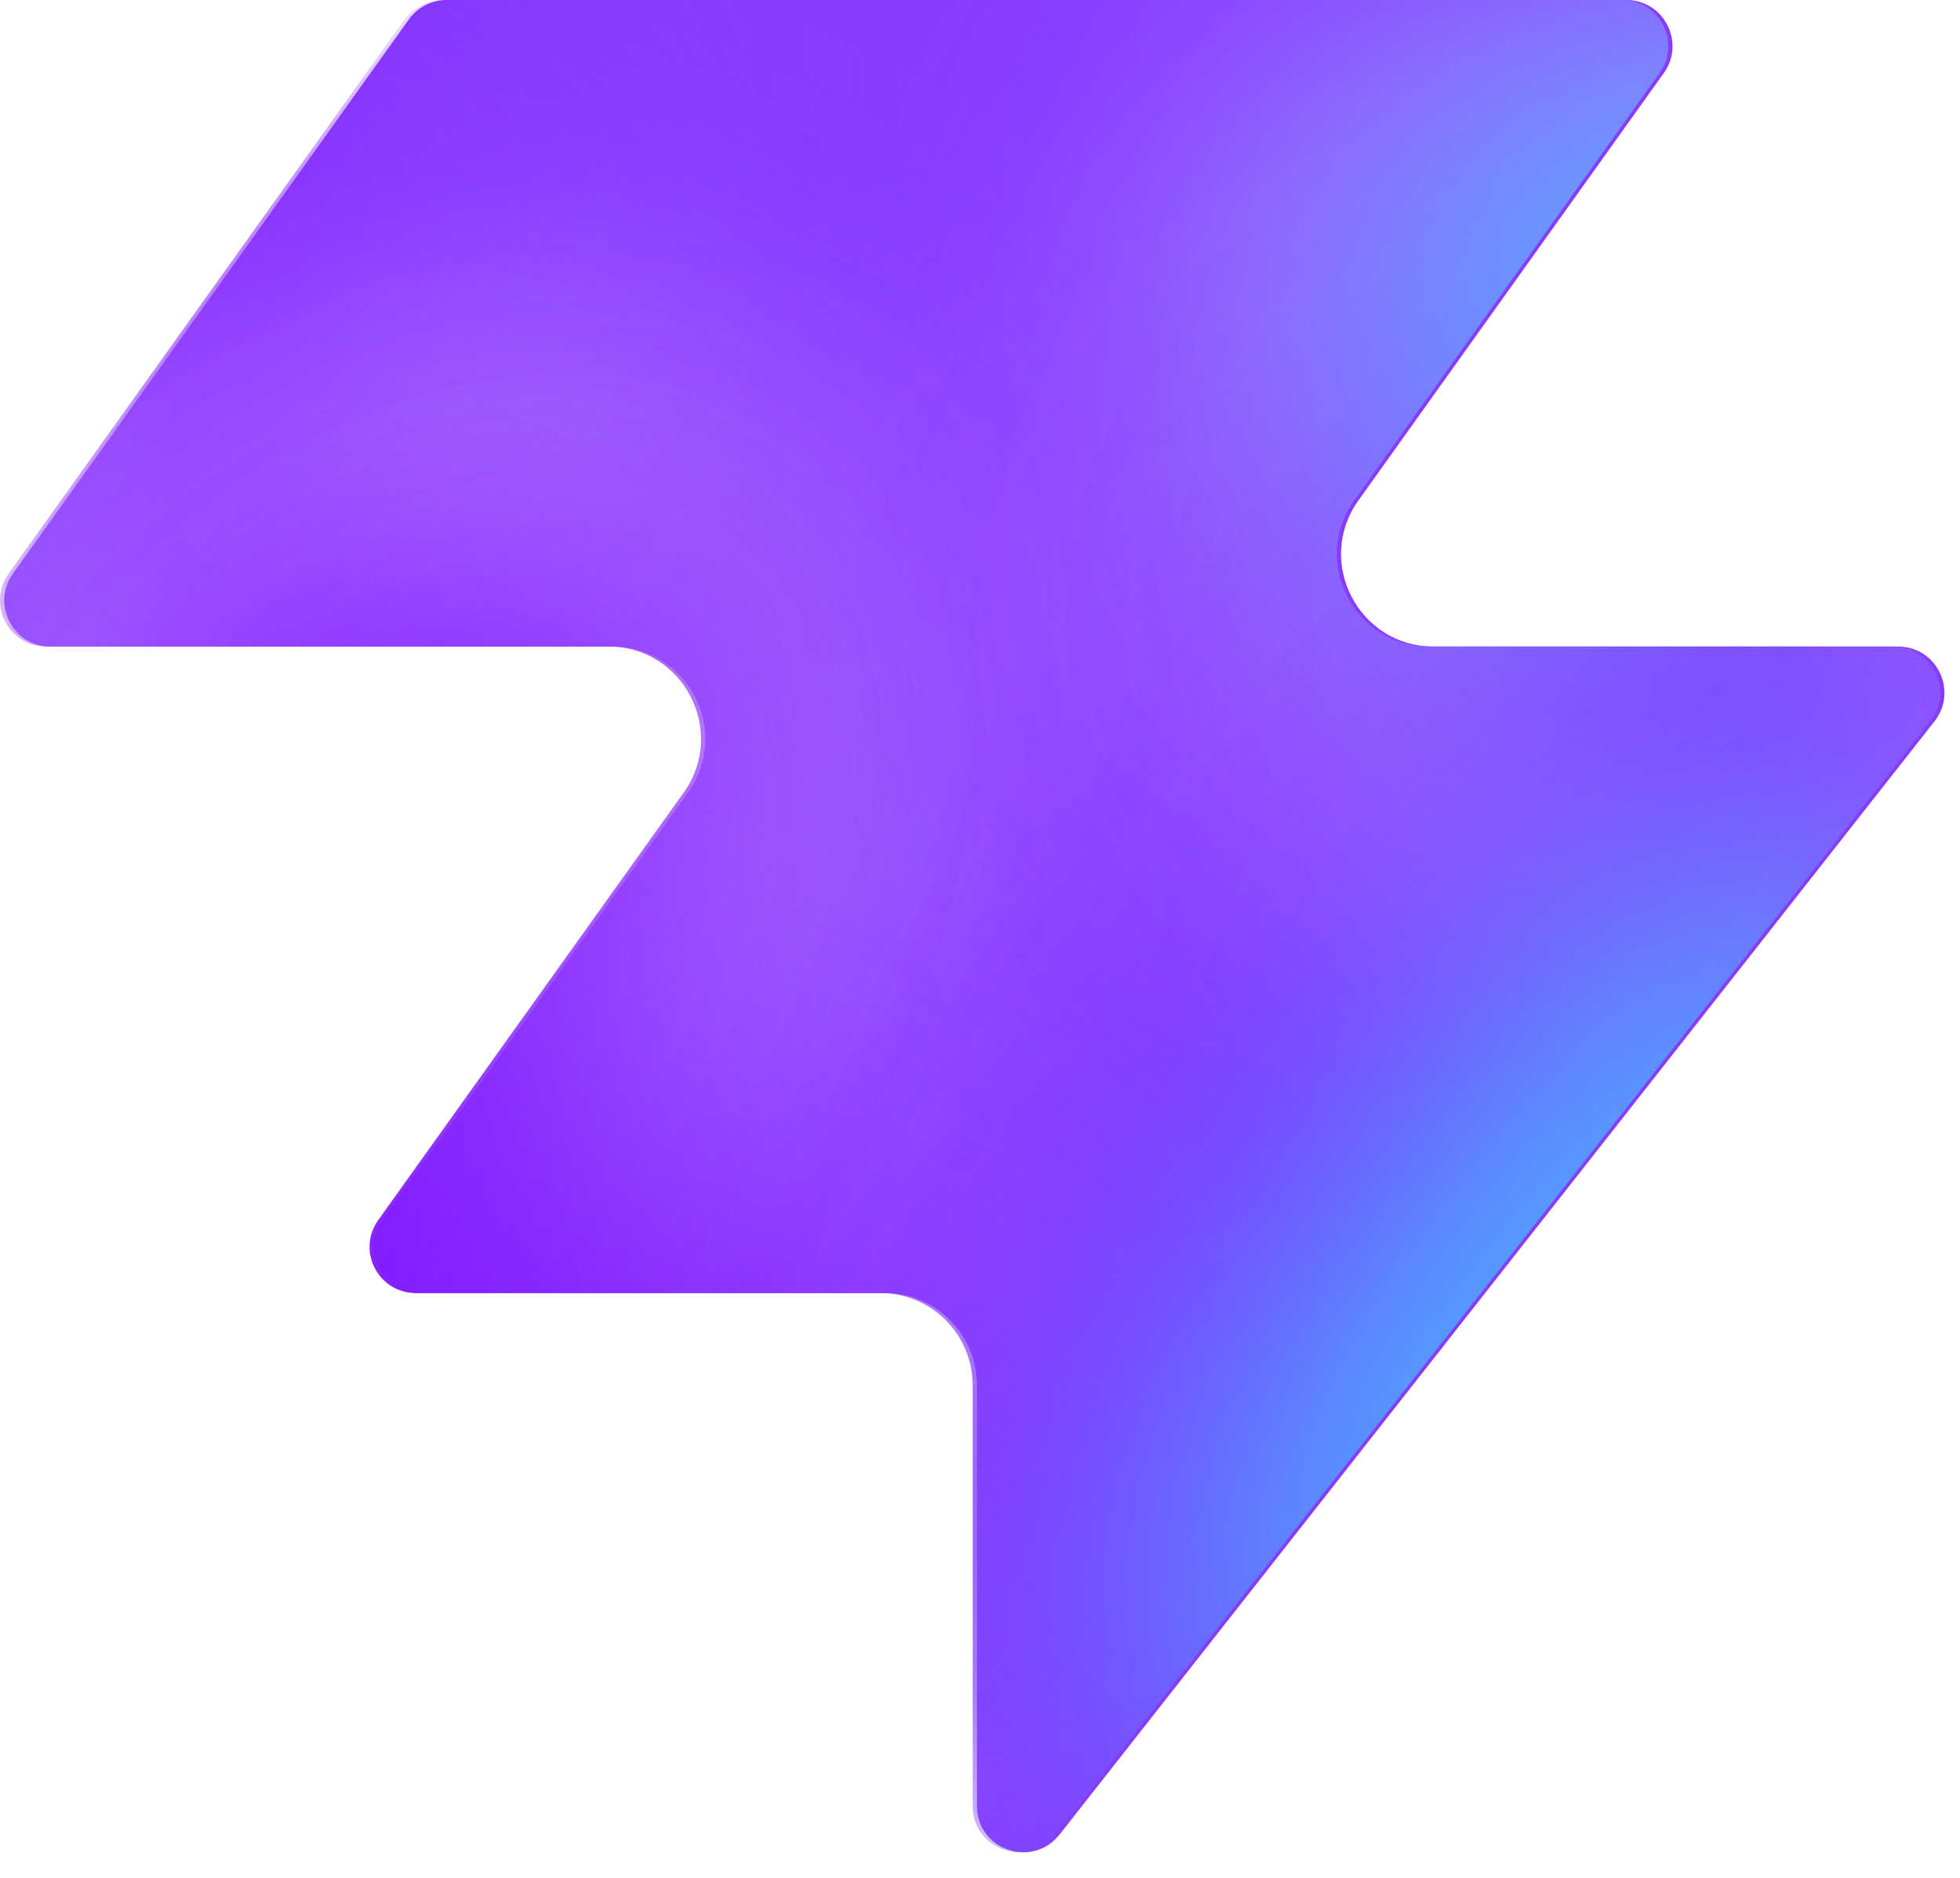
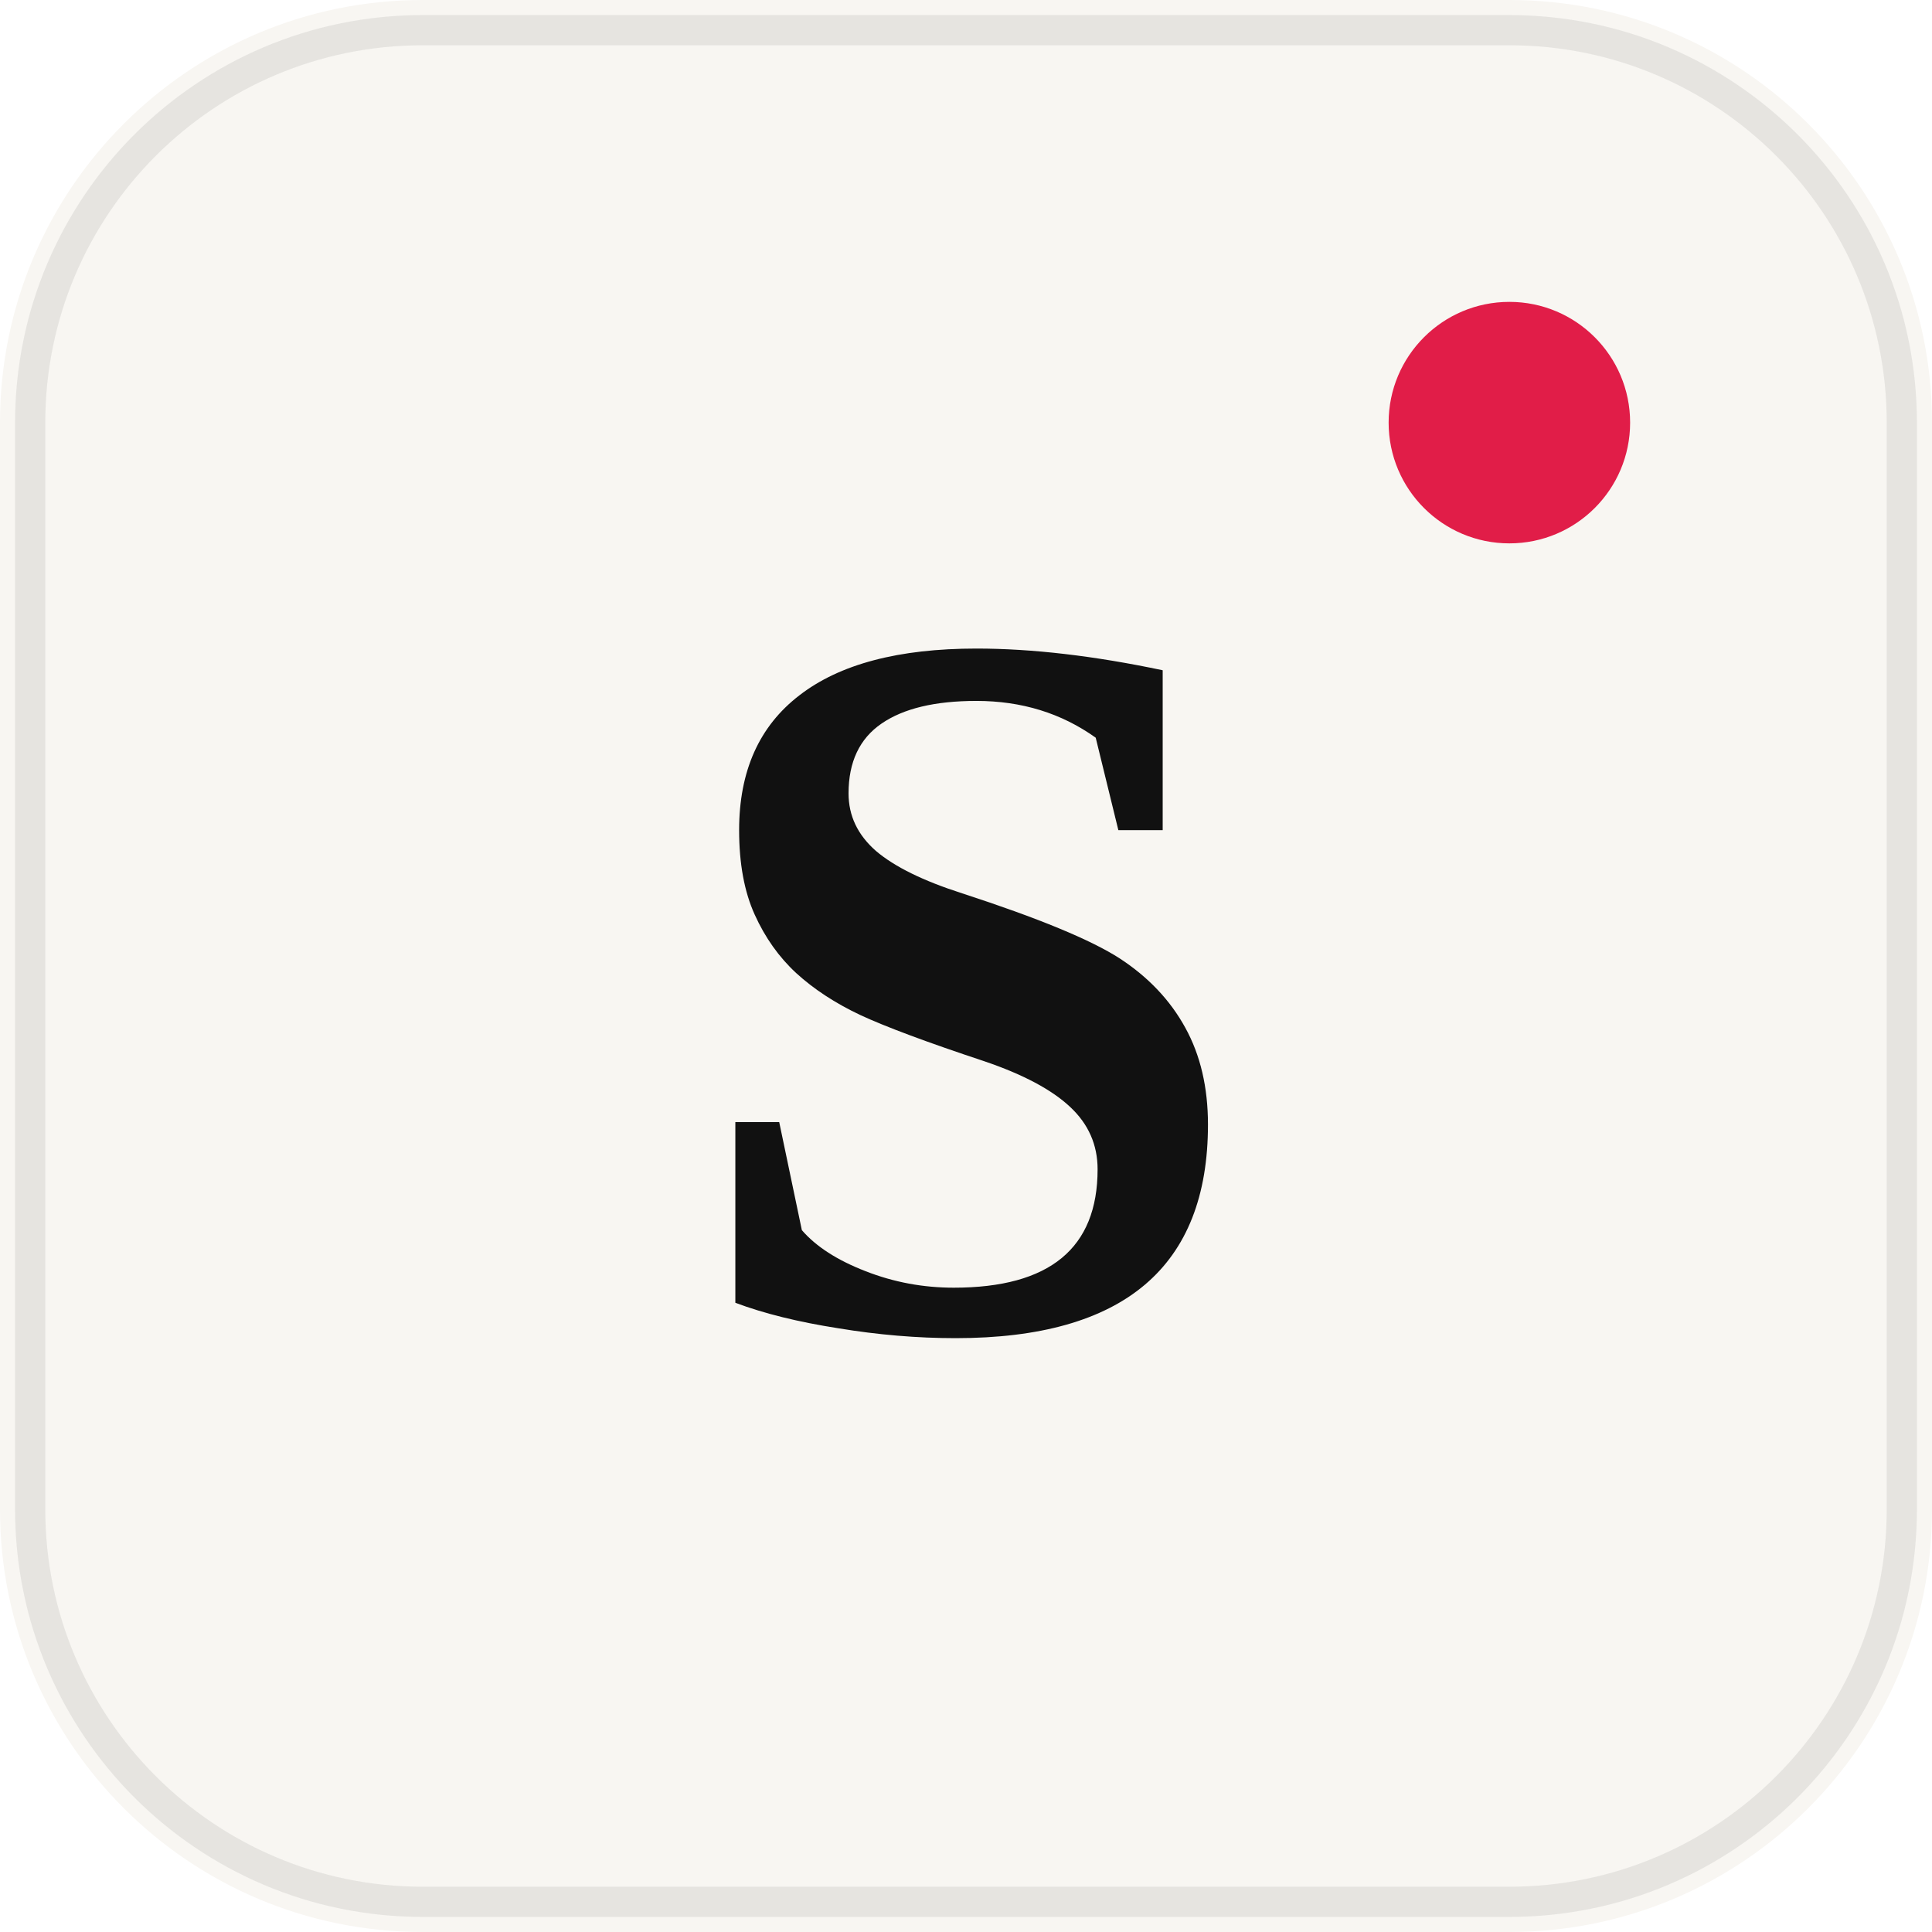
- <svg xmlns="http://www.w3.org/2000/svg" width="48" height="46" fill="none" viewBox="0 0 48 46">
-   <path fill="#863bff" d="M25.946 44.938c-.664.845-2.021.375-2.021-.698V33.937a2.26 2.26 0 0 0-2.262-2.262H10.287c-.92 0-1.456-1.04-.92-1.788l7.48-10.471c1.07-1.497 0-3.578-1.842-3.578H1.237c-.92 0-1.456-1.04-.92-1.788L10.013.474c.214-.297.556-.474.92-.474h28.894c.92 0 1.456 1.04.92 1.788l-7.48 10.471c-1.07 1.498 0 3.579 1.842 3.579h11.377c.943 0 1.473 1.088.89 1.83L25.947 44.94z" style="fill:#863bff;fill:color(display-p3 .525 .23 1);fill-opacity:1" />
-   <mask id="a" width="48" height="46" x="0" y="0" maskUnits="userSpaceOnUse" style="mask-type:alpha">
-     <path fill="#000" d="M25.842 44.938c-.664.844-2.021.375-2.021-.698V33.937a2.26 2.26 0 0 0-2.262-2.262H10.183c-.92 0-1.456-1.04-.92-1.788l7.48-10.471c1.07-1.498 0-3.579-1.842-3.579H1.133c-.92 0-1.456-1.04-.92-1.787L9.91.473c.214-.297.556-.474.92-.474h28.894c.92 0 1.456 1.04.92 1.788l-7.48 10.471c-1.07 1.498 0 3.578 1.842 3.578h11.377c.943 0 1.473 1.088.89 1.832L25.843 44.94z" style="fill:#000;fill-opacity:1" />
-   </mask>
-   <g mask="url(#a)">
-     <g filter="url(#b)">
-       <ellipse cx="5.508" cy="14.704" fill="#ede6ff" rx="5.508" ry="14.704" style="fill:#ede6ff;fill:color(display-p3 .927 .903 1);fill-opacity:1" transform="matrix(.00324 1 1 -.00324 -4.47 31.516)" />
-     </g>
-     <g filter="url(#c)">
-       <ellipse cx="10.399" cy="29.851" fill="#ede6ff" rx="10.399" ry="29.851" style="fill:#ede6ff;fill:color(display-p3 .927 .903 1);fill-opacity:1" transform="matrix(.00324 1 1 -.00324 -39.328 7.883)" />
-     </g>
-     <g filter="url(#d)">
-       <ellipse cx="5.508" cy="30.487" fill="#7e14ff" rx="5.508" ry="30.487" style="fill:#7e14ff;fill:color(display-p3 .492 .077 1);fill-opacity:1" transform="rotate(89.814 -25.913 -14.639)scale(1 -1)" />
-     </g>
-     <g filter="url(#e)">
-       <ellipse cx="5.508" cy="30.599" fill="#7e14ff" rx="5.508" ry="30.599" style="fill:#7e14ff;fill:color(display-p3 .492 .077 1);fill-opacity:1" transform="rotate(89.814 -32.644 -3.334)scale(1 -1)" />
-     </g>
-     <g filter="url(#f)">
-       <ellipse cx="5.508" cy="30.599" fill="#7e14ff" rx="5.508" ry="30.599" style="fill:#7e14ff;fill:color(display-p3 .492 .077 1);fill-opacity:1" transform="matrix(.00324 1 1 -.00324 -34.34 30.47)" />
-     </g>
-     <g filter="url(#g)">
-       <ellipse cx="14.072" cy="22.078" fill="#ede6ff" rx="14.072" ry="22.078" style="fill:#ede6ff;fill:color(display-p3 .927 .903 1);fill-opacity:1" transform="rotate(93.35 24.506 48.493)scale(-1 1)" />
-     </g>
-     <g filter="url(#h)">
-       <ellipse cx="3.47" cy="21.501" fill="#7e14ff" rx="3.47" ry="21.501" style="fill:#7e14ff;fill:color(display-p3 .492 .077 1);fill-opacity:1" transform="rotate(89.009 28.708 47.59)scale(-1 1)" />
-     </g>
-     <g filter="url(#i)">
-       <ellipse cx="3.47" cy="21.501" fill="#7e14ff" rx="3.47" ry="21.501" style="fill:#7e14ff;fill:color(display-p3 .492 .077 1);fill-opacity:1" transform="rotate(89.009 28.708 47.59)scale(-1 1)" />
-     </g>
-     <g filter="url(#j)">
-       <ellipse cx=".387" cy="8.972" fill="#7e14ff" rx="4.407" ry="29.108" style="fill:#7e14ff;fill:color(display-p3 .492 .077 1);fill-opacity:1" transform="rotate(39.51 .387 8.972)" />
-     </g>
-     <g filter="url(#k)">
-       <ellipse cx="47.523" cy="-6.092" fill="#7e14ff" rx="4.407" ry="29.108" style="fill:#7e14ff;fill:color(display-p3 .492 .077 1);fill-opacity:1" transform="rotate(37.892 47.523 -6.092)" />
-     </g>
-     <g filter="url(#l)">
-       <ellipse cx="41.412" cy="6.333" fill="#47bfff" rx="5.971" ry="9.665" style="fill:#47bfff;fill:color(display-p3 .28 .748 1);fill-opacity:1" transform="rotate(37.892 41.412 6.333)" />
-     </g>
-     <g filter="url(#m)">
-       <ellipse cx="-1.879" cy="38.332" fill="#7e14ff" rx="4.407" ry="29.108" style="fill:#7e14ff;fill:color(display-p3 .492 .077 1);fill-opacity:1" transform="rotate(37.892 -1.88 38.332)" />
-     </g>
-     <g filter="url(#n)">
-       <ellipse cx="-1.879" cy="38.332" fill="#7e14ff" rx="4.407" ry="29.108" style="fill:#7e14ff;fill:color(display-p3 .492 .077 1);fill-opacity:1" transform="rotate(37.892 -1.88 38.332)" />
-     </g>
-     <g filter="url(#o)">
-       <ellipse cx="35.651" cy="29.907" fill="#7e14ff" rx="4.407" ry="29.108" style="fill:#7e14ff;fill:color(display-p3 .492 .077 1);fill-opacity:1" transform="rotate(37.892 35.651 29.907)" />
-     </g>
-     <g filter="url(#p)">
-       <ellipse cx="38.418" cy="32.4" fill="#47bfff" rx="5.971" ry="15.297" style="fill:#47bfff;fill:color(display-p3 .28 .748 1);fill-opacity:1" transform="rotate(37.892 38.418 32.4)" />
-     </g>
-   </g>
-   <defs>
-     <filter id="b" width="60.045" height="41.654" x="-19.77" y="16.149" color-interpolation-filters="sRGB" filterUnits="userSpaceOnUse">
-       <feFlood flood-opacity="0" result="BackgroundImageFix" />
-       <feBlend in="SourceGraphic" in2="BackgroundImageFix" result="shape" />
-       <feGaussianBlur result="effect1_foregroundBlur_2002_17158" stdDeviation="7.659" />
-     </filter>
-     <filter id="c" width="90.34" height="51.437" x="-54.613" y="-7.533" color-interpolation-filters="sRGB" filterUnits="userSpaceOnUse">
-       <feFlood flood-opacity="0" result="BackgroundImageFix" />
-       <feBlend in="SourceGraphic" in2="BackgroundImageFix" result="shape" />
-       <feGaussianBlur result="effect1_foregroundBlur_2002_17158" stdDeviation="7.659" />
-     </filter>
-     <filter id="d" width="79.355" height="29.4" x="-49.64" y="2.03" color-interpolation-filters="sRGB" filterUnits="userSpaceOnUse">
-       <feFlood flood-opacity="0" result="BackgroundImageFix" />
-       <feBlend in="SourceGraphic" in2="BackgroundImageFix" result="shape" />
-       <feGaussianBlur result="effect1_foregroundBlur_2002_17158" stdDeviation="4.596" />
-     </filter>
-     <filter id="e" width="79.579" height="29.4" x="-45.045" y="20.029" color-interpolation-filters="sRGB" filterUnits="userSpaceOnUse">
-       <feFlood flood-opacity="0" result="BackgroundImageFix" />
-       <feBlend in="SourceGraphic" in2="BackgroundImageFix" result="shape" />
-       <feGaussianBlur result="effect1_foregroundBlur_2002_17158" stdDeviation="4.596" />
-     </filter>
-     <filter id="f" width="79.579" height="29.4" x="-43.513" y="21.178" color-interpolation-filters="sRGB" filterUnits="userSpaceOnUse">
-       <feFlood flood-opacity="0" result="BackgroundImageFix" />
-       <feBlend in="SourceGraphic" in2="BackgroundImageFix" result="shape" />
-       <feGaussianBlur result="effect1_foregroundBlur_2002_17158" stdDeviation="4.596" />
-     </filter>
-     <filter id="g" width="74.749" height="58.852" x="15.756" y="-17.901" color-interpolation-filters="sRGB" filterUnits="userSpaceOnUse">
-       <feFlood flood-opacity="0" result="BackgroundImageFix" />
-       <feBlend in="SourceGraphic" in2="BackgroundImageFix" result="shape" />
-       <feGaussianBlur result="effect1_foregroundBlur_2002_17158" stdDeviation="7.659" />
-     </filter>
-     <filter id="h" width="61.377" height="25.362" x="23.548" y="2.284" color-interpolation-filters="sRGB" filterUnits="userSpaceOnUse">
-       <feFlood flood-opacity="0" result="BackgroundImageFix" />
-       <feBlend in="SourceGraphic" in2="BackgroundImageFix" result="shape" />
-       <feGaussianBlur result="effect1_foregroundBlur_2002_17158" stdDeviation="4.596" />
-     </filter>
-     <filter id="i" width="61.377" height="25.362" x="23.548" y="2.284" color-interpolation-filters="sRGB" filterUnits="userSpaceOnUse">
-       <feFlood flood-opacity="0" result="BackgroundImageFix" />
-       <feBlend in="SourceGraphic" in2="BackgroundImageFix" result="shape" />
-       <feGaussianBlur result="effect1_foregroundBlur_2002_17158" stdDeviation="4.596" />
-     </filter>
-     <filter id="j" width="56.045" height="63.649" x="-27.636" y="-22.853" color-interpolation-filters="sRGB" filterUnits="userSpaceOnUse">
-       <feFlood flood-opacity="0" result="BackgroundImageFix" />
-       <feBlend in="SourceGraphic" in2="BackgroundImageFix" result="shape" />
-       <feGaussianBlur result="effect1_foregroundBlur_2002_17158" stdDeviation="4.596" />
-     </filter>
-     <filter id="k" width="54.814" height="64.646" x="20.116" y="-38.415" color-interpolation-filters="sRGB" filterUnits="userSpaceOnUse">
-       <feFlood flood-opacity="0" result="BackgroundImageFix" />
-       <feBlend in="SourceGraphic" in2="BackgroundImageFix" result="shape" />
-       <feGaussianBlur result="effect1_foregroundBlur_2002_17158" stdDeviation="4.596" />
-     </filter>
-     <filter id="l" width="33.541" height="35.313" x="24.641" y="-11.323" color-interpolation-filters="sRGB" filterUnits="userSpaceOnUse">
-       <feFlood flood-opacity="0" result="BackgroundImageFix" />
-       <feBlend in="SourceGraphic" in2="BackgroundImageFix" result="shape" />
-       <feGaussianBlur result="effect1_foregroundBlur_2002_17158" stdDeviation="4.596" />
-     </filter>
-     <filter id="m" width="54.814" height="64.646" x="-29.286" y="6.009" color-interpolation-filters="sRGB" filterUnits="userSpaceOnUse">
-       <feFlood flood-opacity="0" result="BackgroundImageFix" />
-       <feBlend in="SourceGraphic" in2="BackgroundImageFix" result="shape" />
-       <feGaussianBlur result="effect1_foregroundBlur_2002_17158" stdDeviation="4.596" />
-     </filter>
-     <filter id="n" width="54.814" height="64.646" x="-29.286" y="6.009" color-interpolation-filters="sRGB" filterUnits="userSpaceOnUse">
-       <feFlood flood-opacity="0" result="BackgroundImageFix" />
-       <feBlend in="SourceGraphic" in2="BackgroundImageFix" result="shape" />
-       <feGaussianBlur result="effect1_foregroundBlur_2002_17158" stdDeviation="4.596" />
-     </filter>
-     <filter id="o" width="54.814" height="64.646" x="8.244" y="-2.416" color-interpolation-filters="sRGB" filterUnits="userSpaceOnUse">
-       <feFlood flood-opacity="0" result="BackgroundImageFix" />
-       <feBlend in="SourceGraphic" in2="BackgroundImageFix" result="shape" />
-       <feGaussianBlur result="effect1_foregroundBlur_2002_17158" stdDeviation="4.596" />
-     </filter>
-     <filter id="p" width="39.409" height="43.623" x="18.713" y="10.588" color-interpolation-filters="sRGB" filterUnits="userSpaceOnUse">
-       <feFlood flood-opacity="0" result="BackgroundImageFix" />
-       <feBlend in="SourceGraphic" in2="BackgroundImageFix" result="shape" />
-       <feGaussianBlur result="effect1_foregroundBlur_2002_17158" stdDeviation="4.596" />
-     </filter>
-   </defs>
+ <svg xmlns="http://www.w3.org/2000/svg" viewBox="0 0 64 64" fill="none">
+   <rect width="64" height="64" rx="14" fill="#F8F6F2" />
+   <rect x="1" y="1" width="62" height="62" rx="13" stroke="#111111" stroke-opacity="0.08" />
+   <text x="32" y="44" font-family="Georgia, 'Times New Roman', serif" font-size="34" font-weight="600" fill="#111111" text-anchor="middle">S</text>
+   <circle cx="50" cy="14" r="4" fill="#E11D48" />
</svg>
